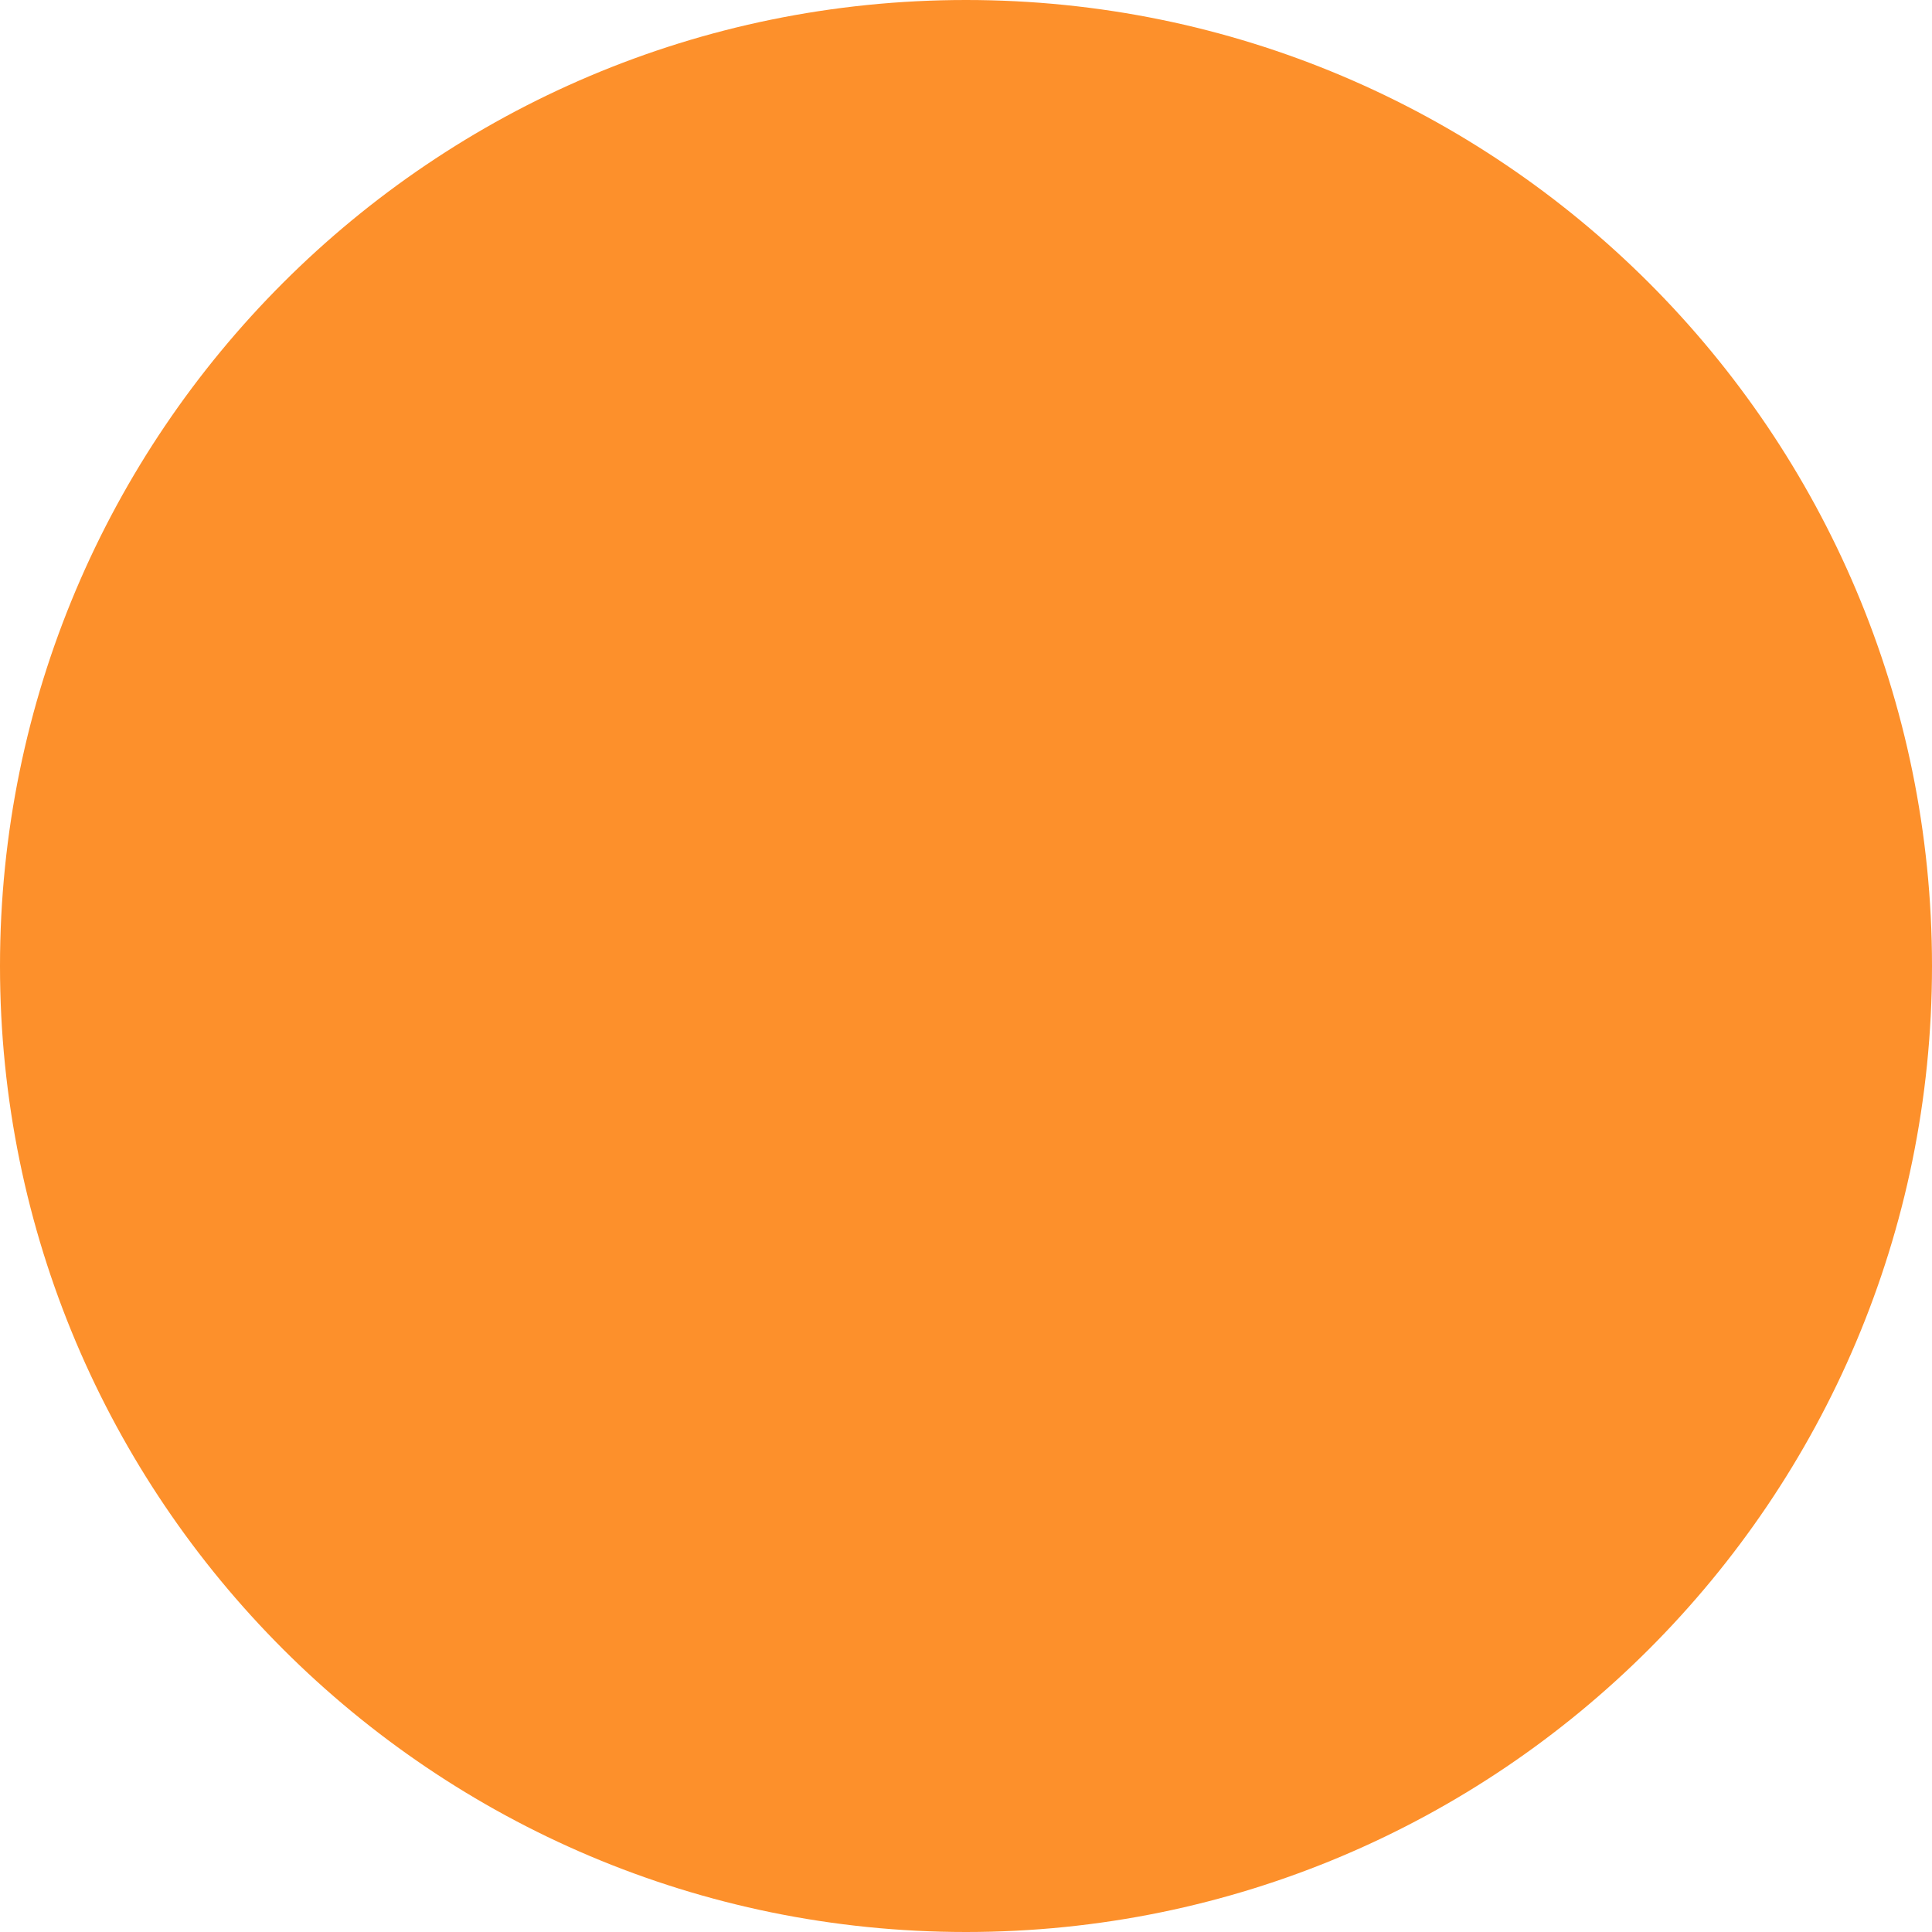
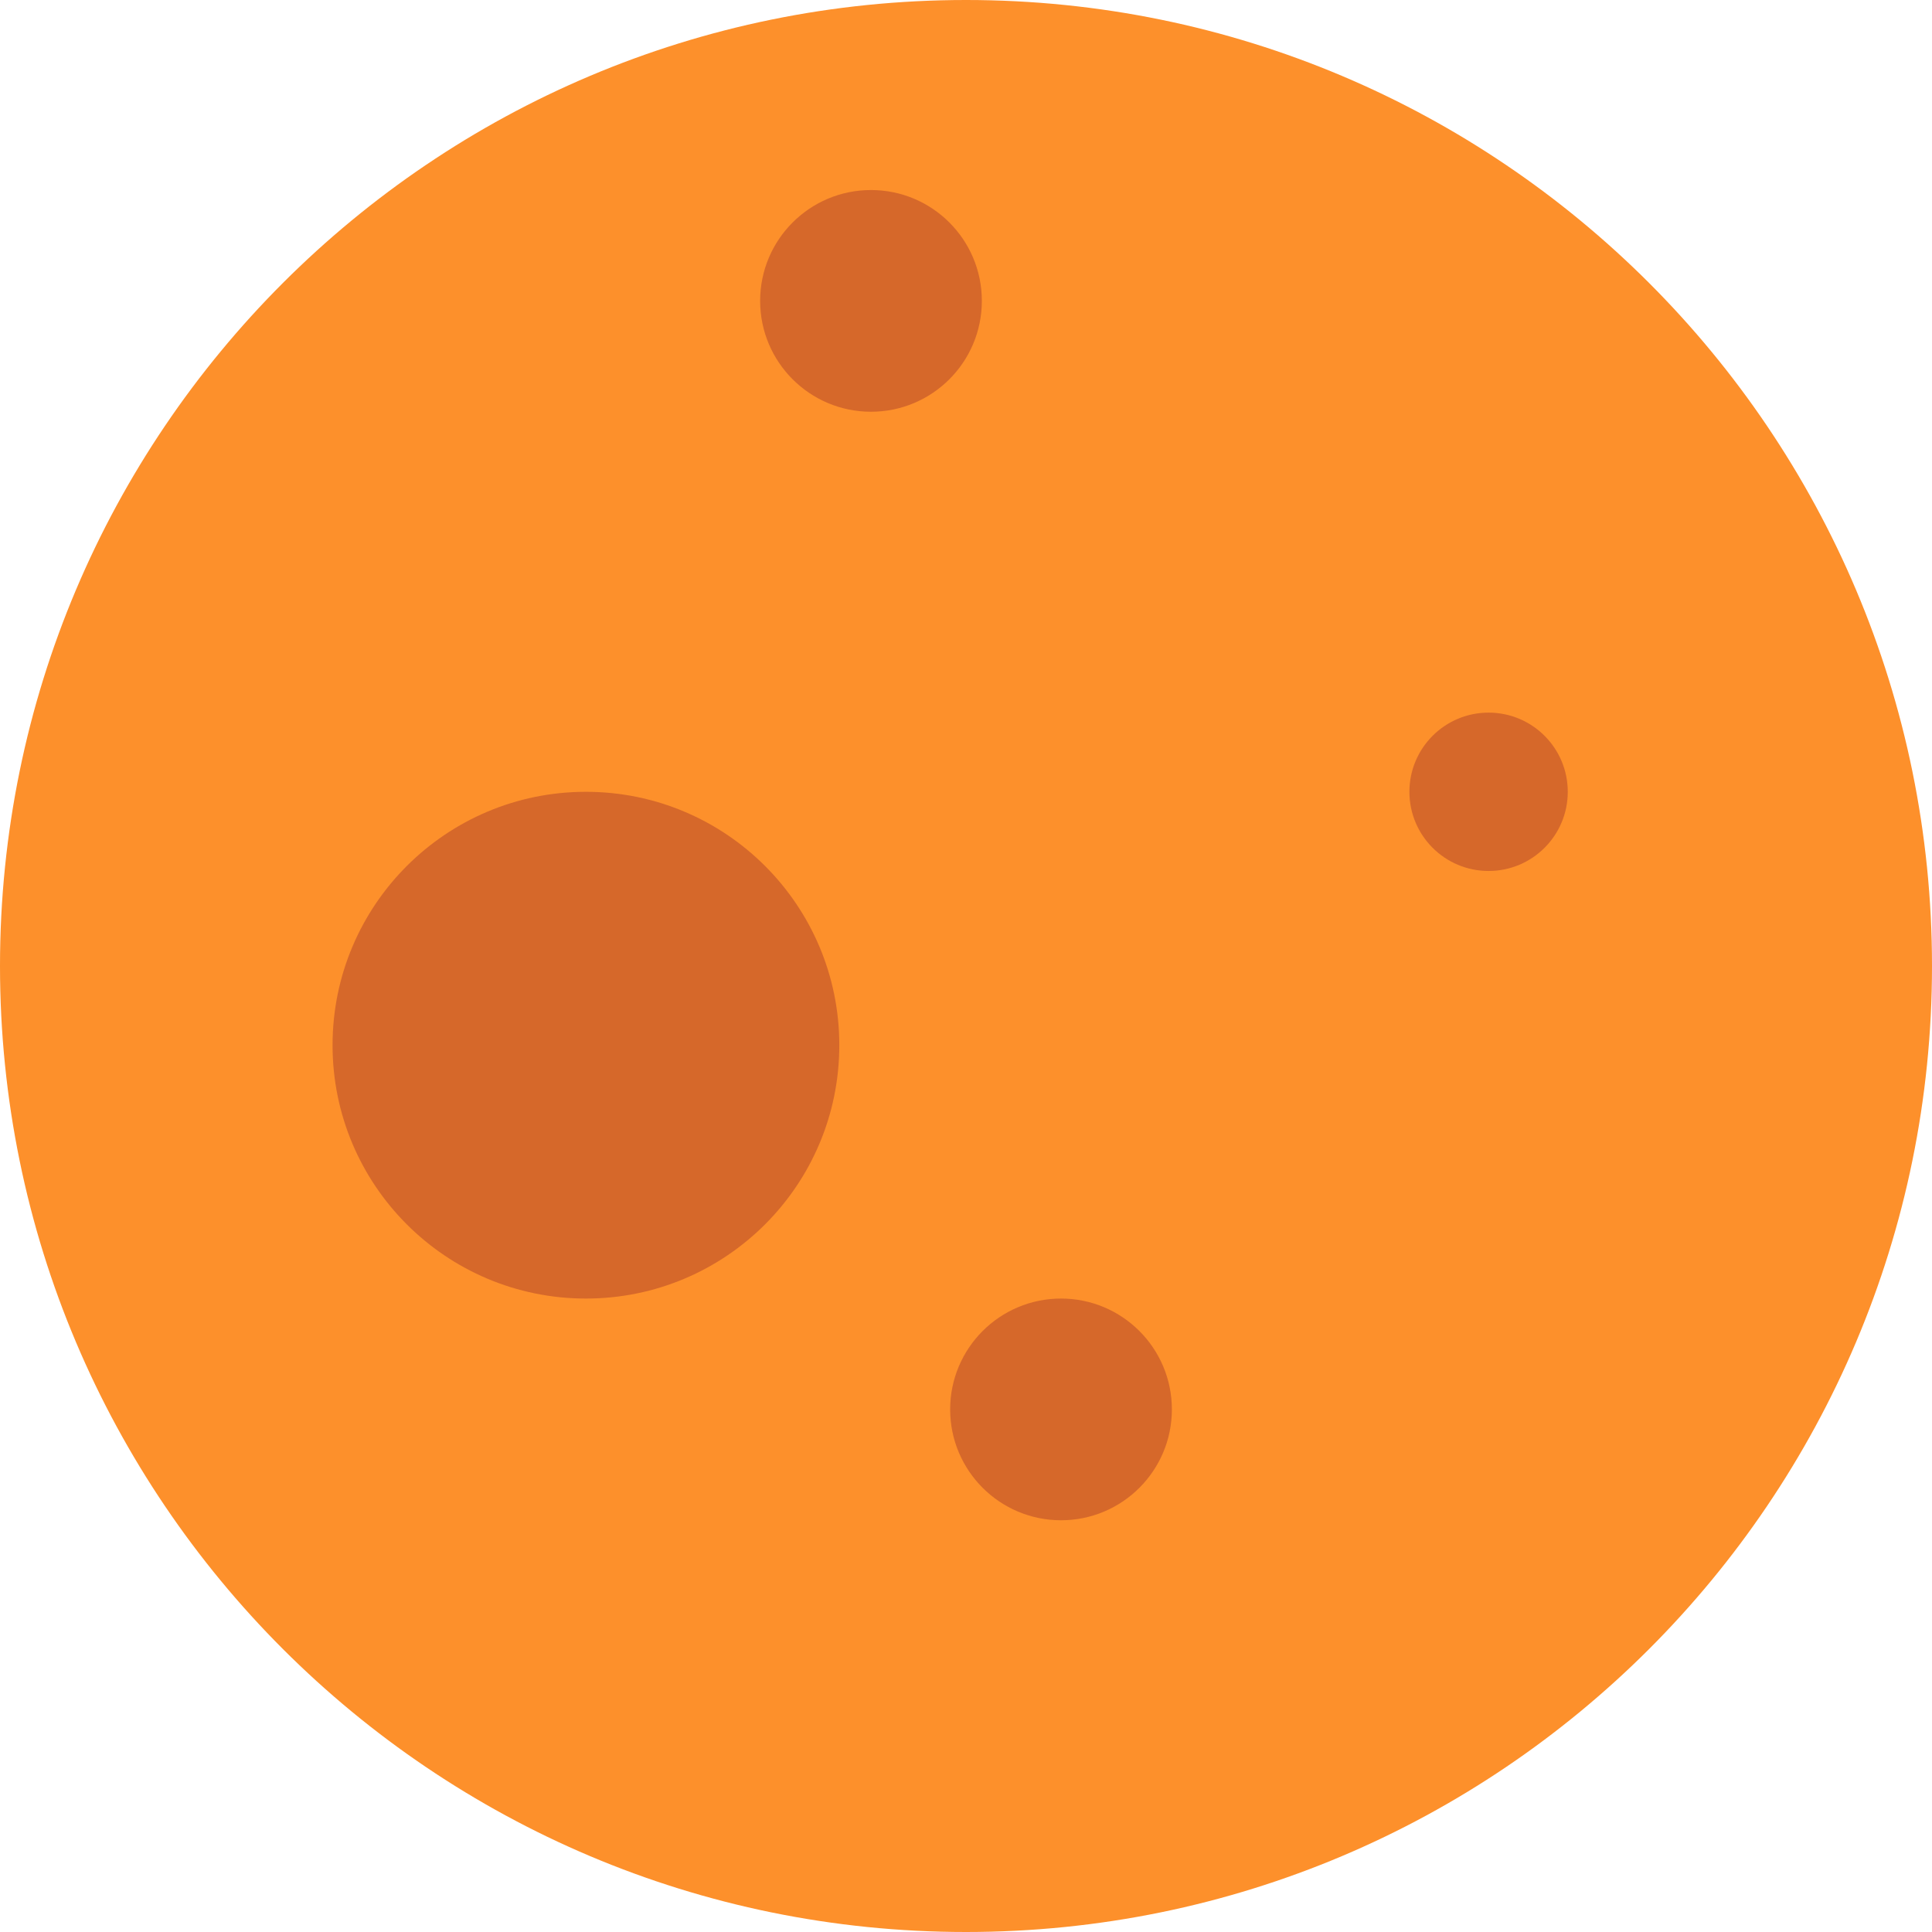
<svg xmlns="http://www.w3.org/2000/svg" width="130" height="130" viewBox="0 0 130 130" fill="none">
  <path d="M65 130C100.899 130 130 100.899 130 65C130 29.102 100.899 0 65 0C29.102 0 0 29.102 0 65C0 100.899 29.102 130 65 130Z" fill="#FD902B" />
+   <path d="M58.607 27.705C62.726 27.705 66.066 24.365 66.066 20.246C66.066 16.126 62.726 12.787 58.607 12.787C54.487 12.787 51.148 16.126 51.148 20.246C51.148 24.365 54.487 27.705 58.607 27.705Z" fill="#D6682A" />
+   <path d="M71.394 102.295C75.513 102.295 78.853 98.956 78.853 94.836C78.853 90.717 75.513 87.377 71.394 87.377C67.274 87.377 63.934 90.717 63.934 94.836C63.934 98.956 67.274 102.295 71.394 102.295Z" fill="#D6682A" />
+   <path d="M100.164 58.606C103.106 58.606 105.492 56.221 105.492 53.279C105.492 50.336 103.106 47.951 100.164 47.951C97.222 47.951 94.836 50.336 94.836 53.279C94.836 56.221 97.222 58.606 100.164 58.606Z" fill="#D6682A" />
+   <path d="M39.426 87.377C48.842 87.377 56.475 79.744 56.475 70.328C56.475 60.912 48.842 53.279 39.426 53.279C30.01 53.279 22.377 60.912 22.377 70.328C22.377 79.744 30.01 87.377 39.426 87.377Z" fill="#D6682A" />
</svg>
